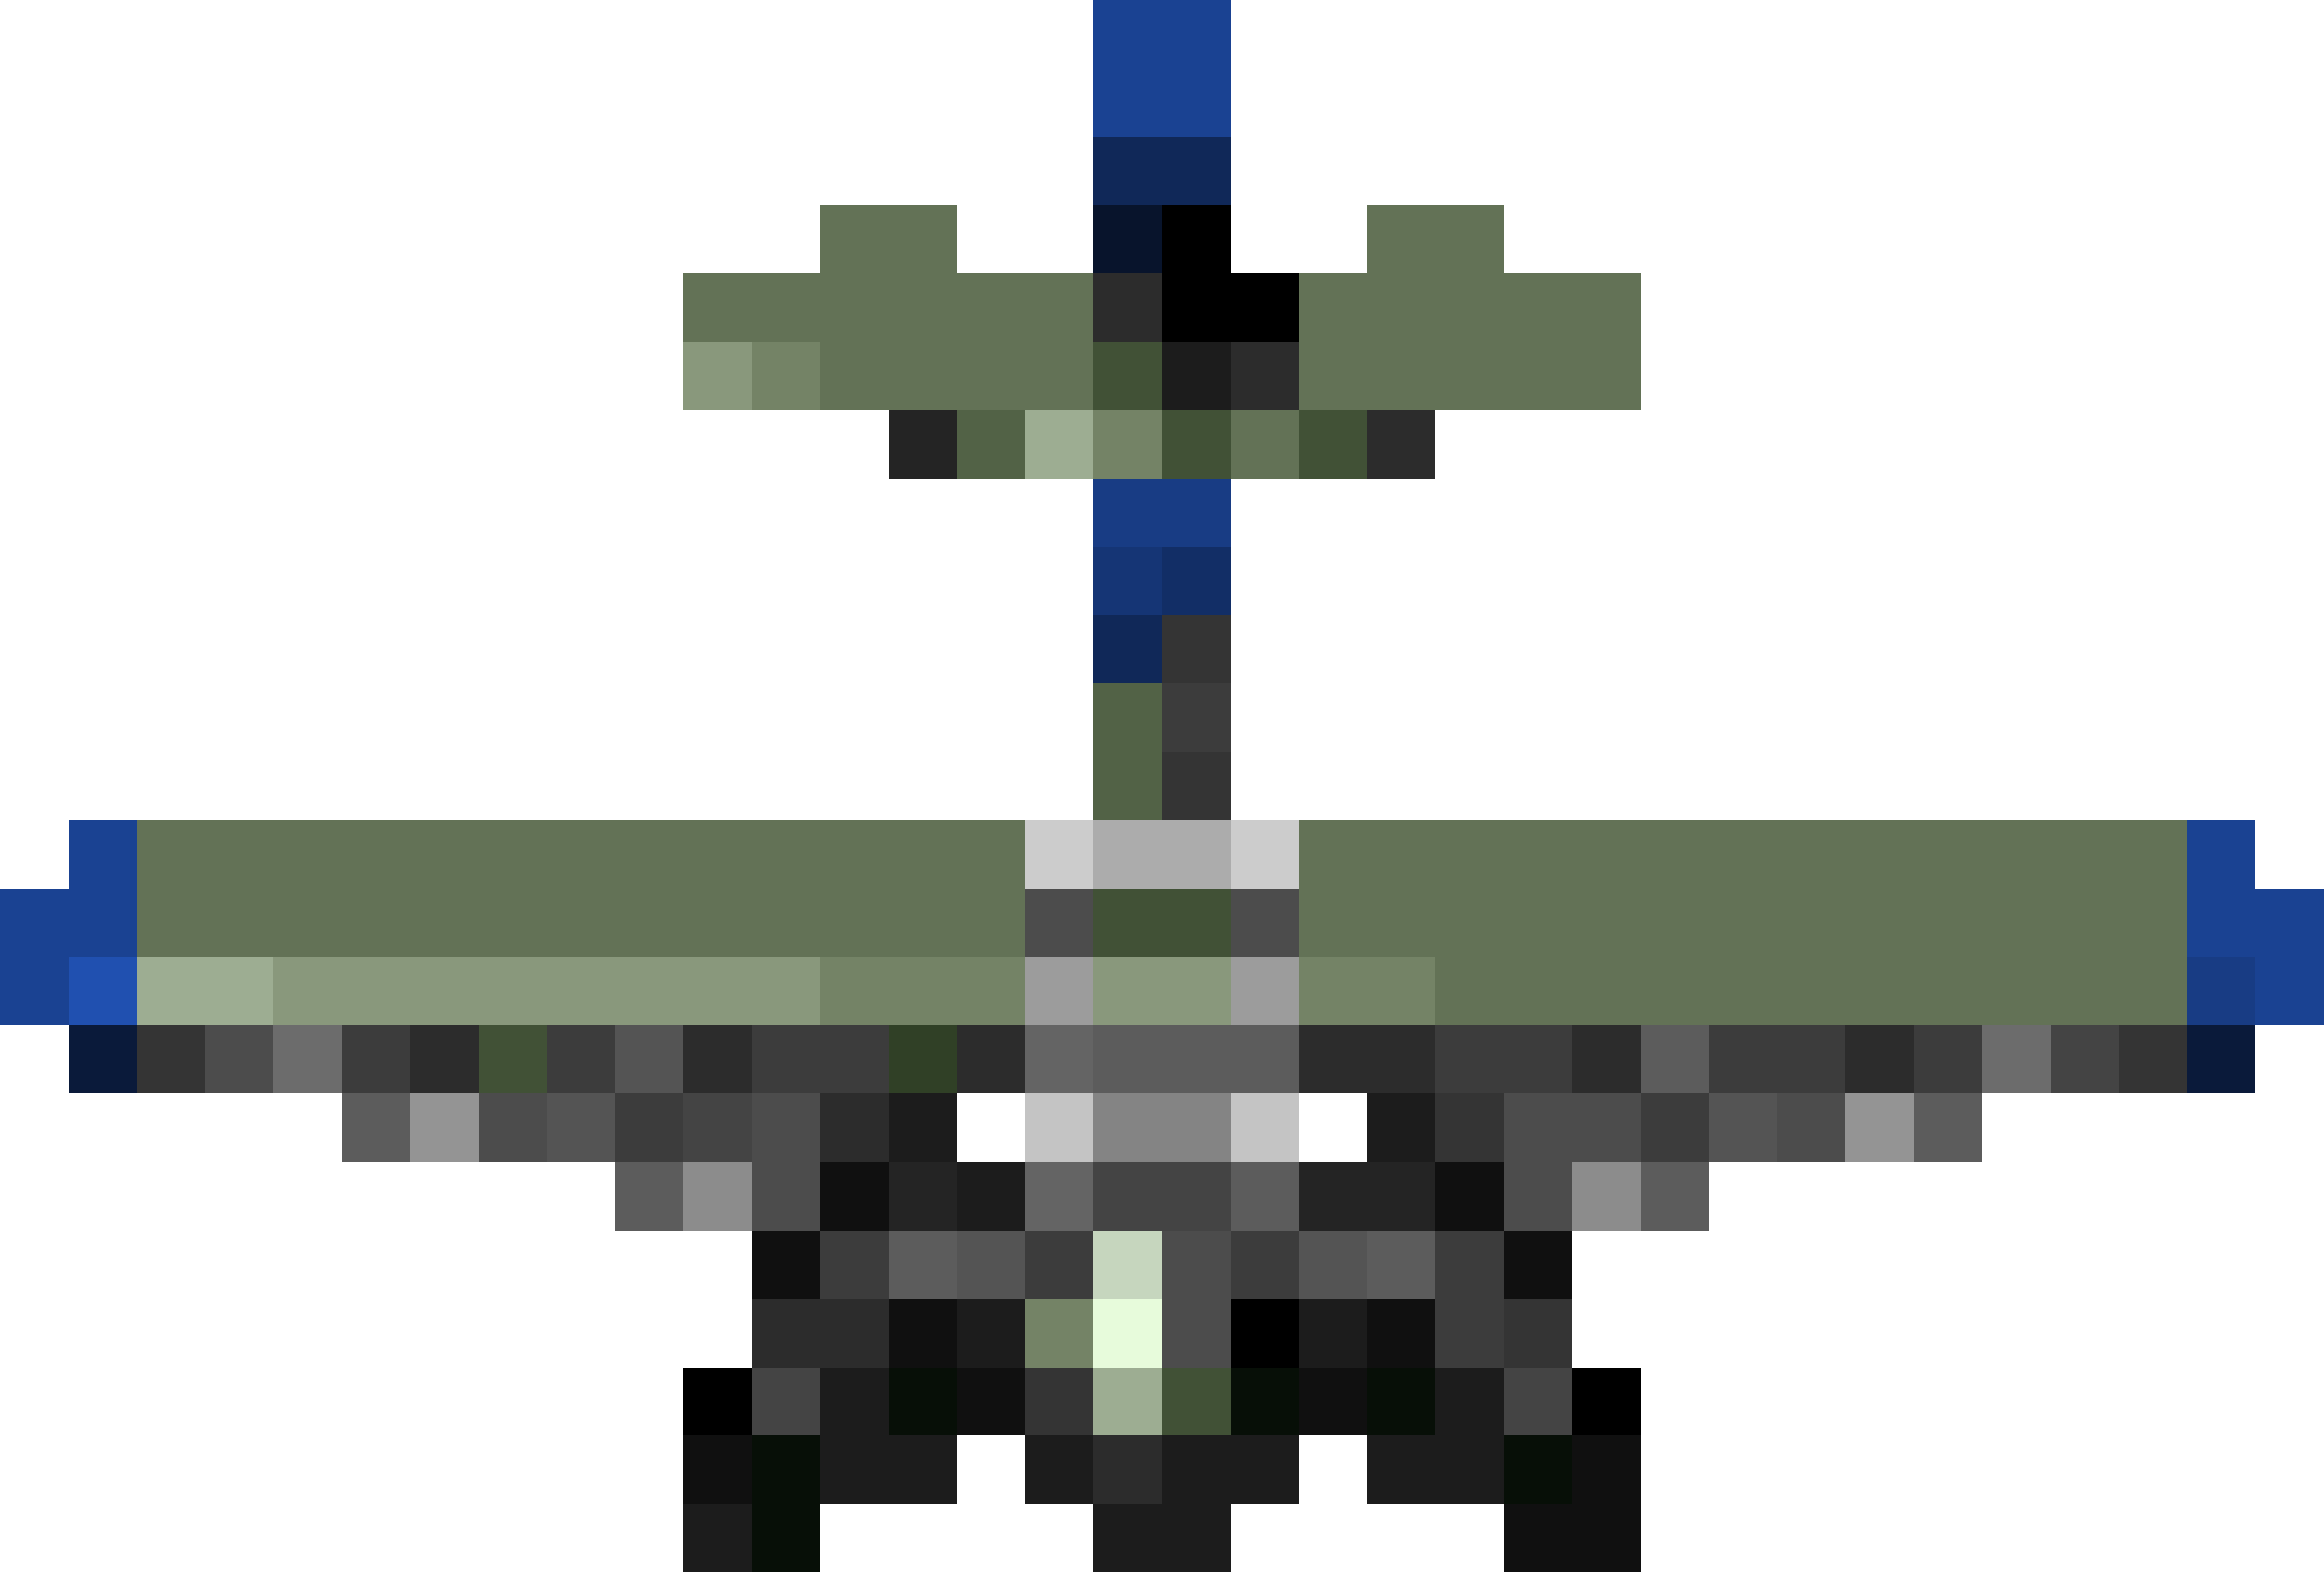
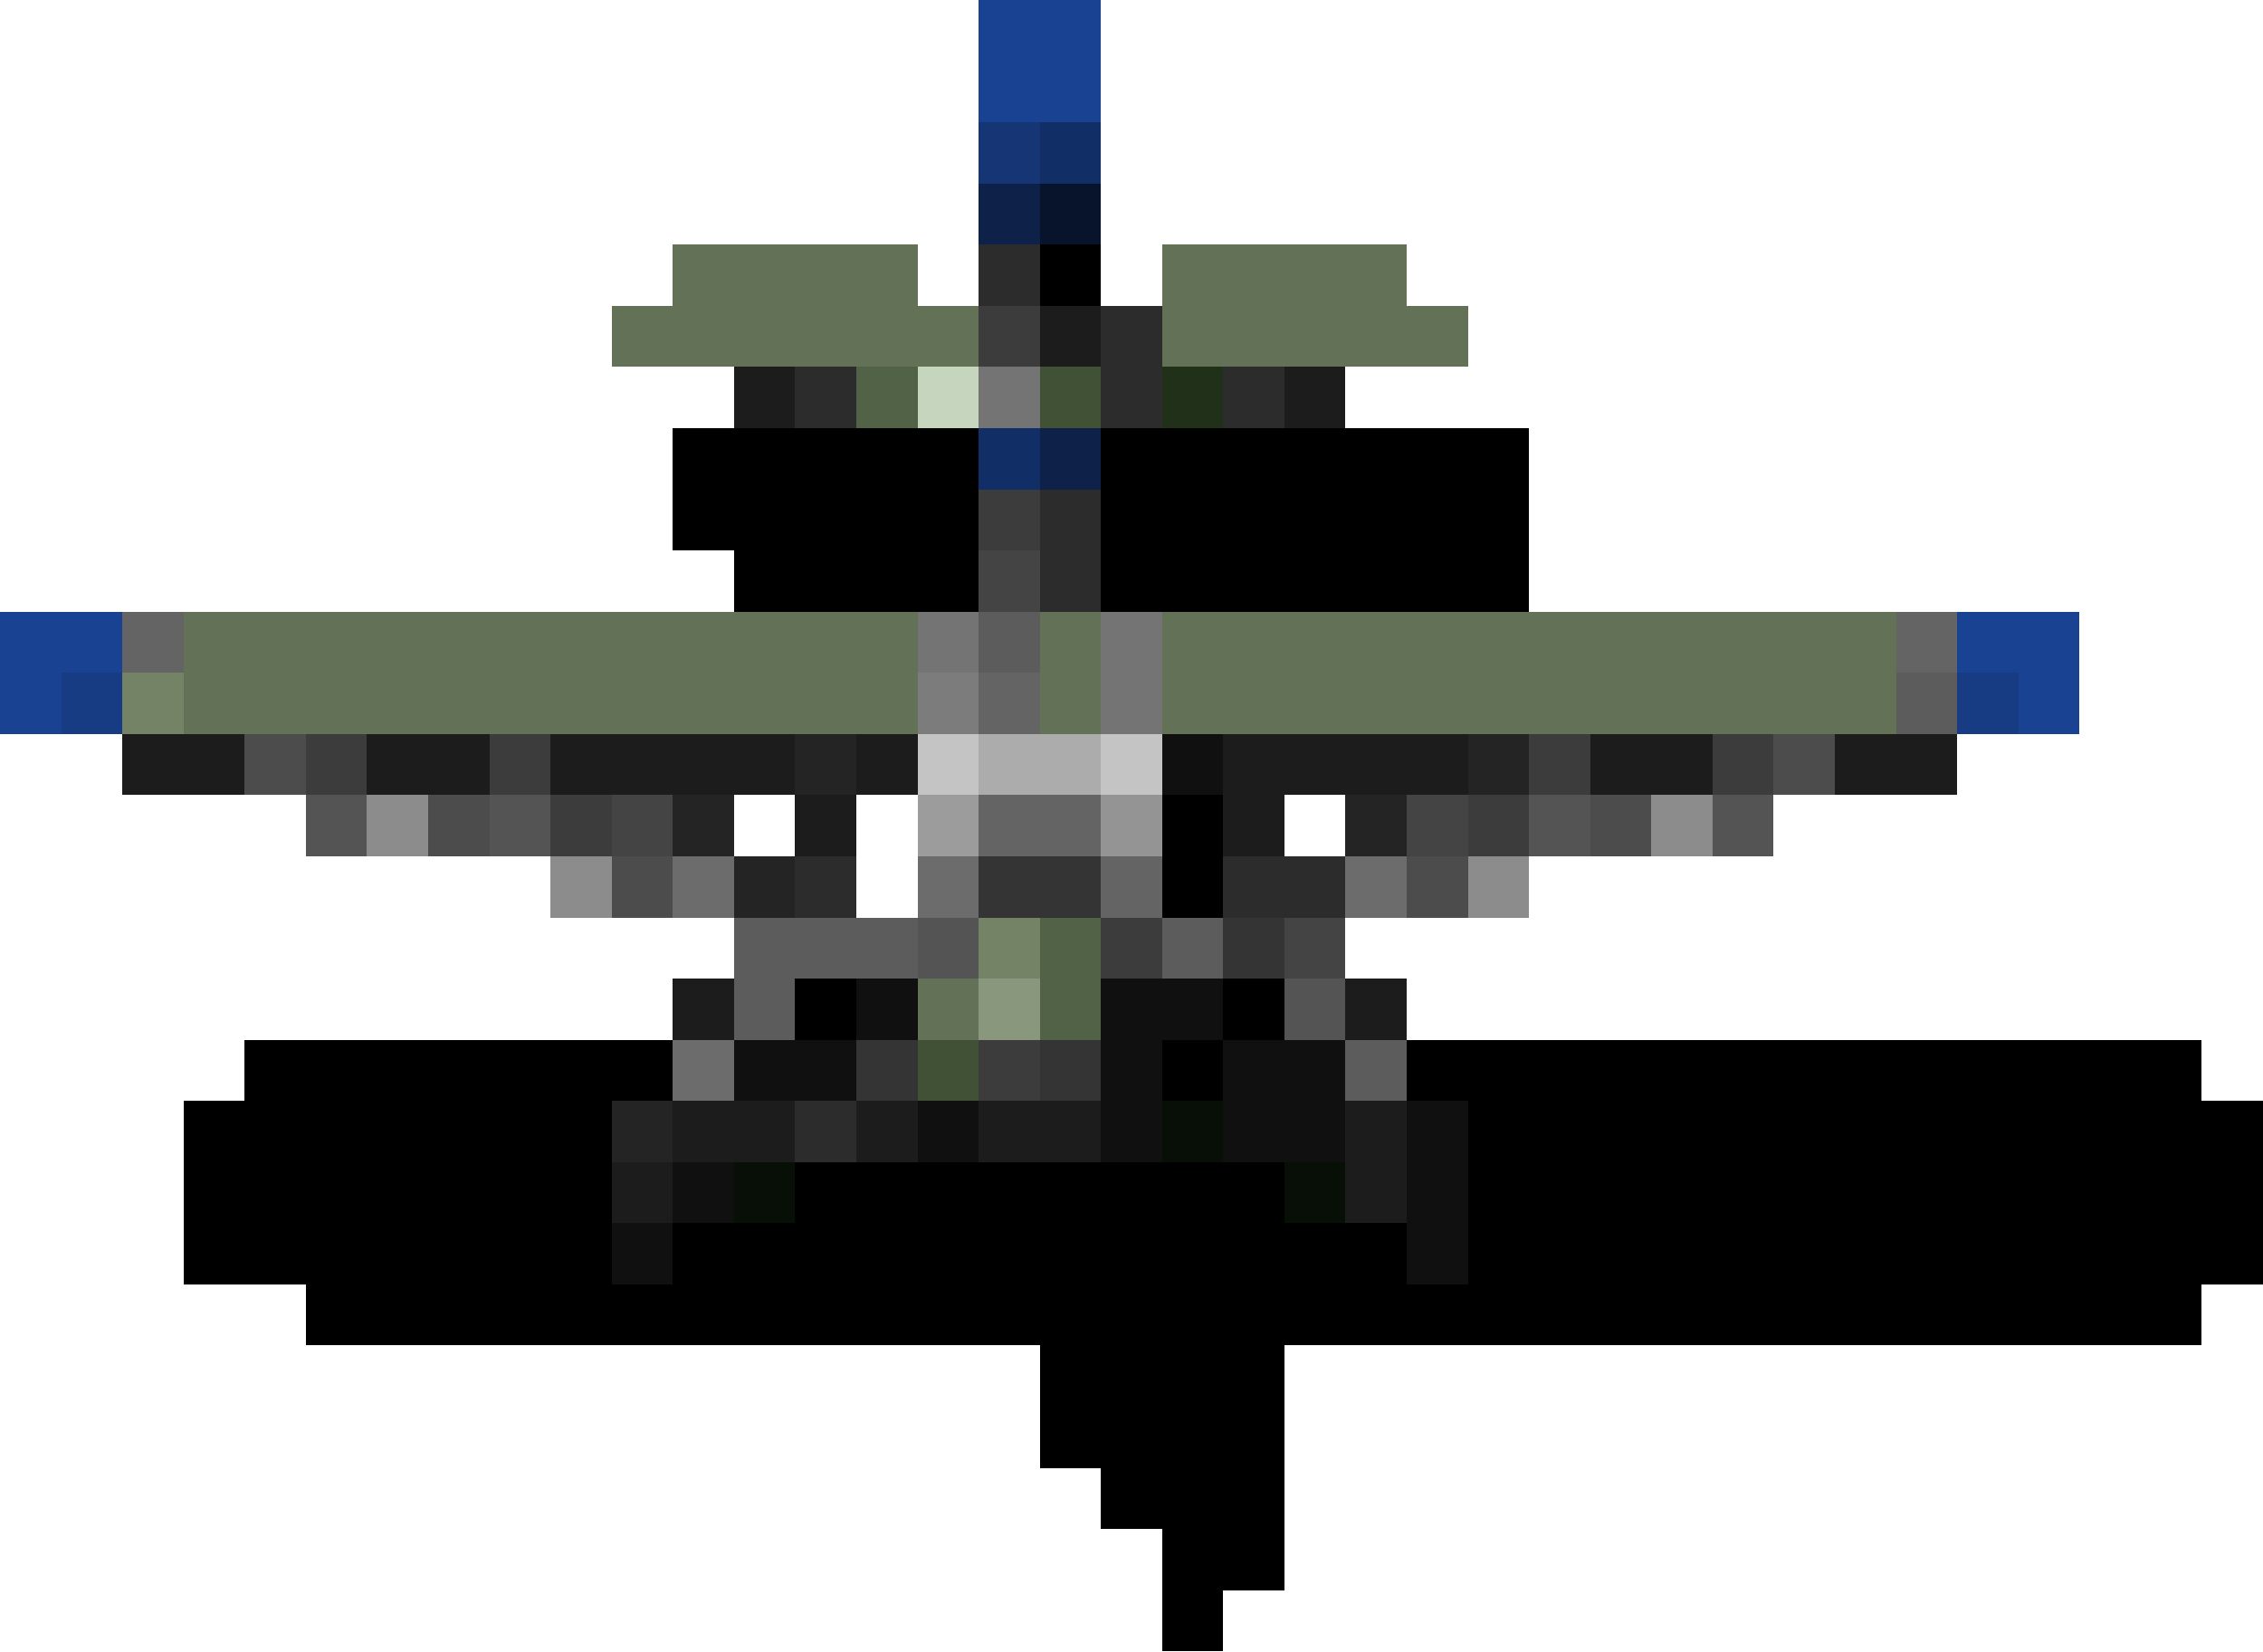
- <svg xmlns="http://www.w3.org/2000/svg" viewBox="0 0 34 23" width="34" height="23" shape-rendering="crispEdges">
-   <path fill="#1a4292" d="M17 0H18V1V2H17H16V1V0ZM0 13H1V12H2V13V14H1V15H0V14ZM33 13H34V14V15H33V14H32V13V12H33Z" />
-   <path fill="#102858" d="M16 2H17H18V3H17H16ZM16 9H17V10H16Z" />
-   <path fill="#637256" d="M16 5V6H15H14H13H12V5H11H10V4H11H12V3H13H14V4H15H16ZM21 6H20H19V5V4H20V3H21H22V4H23H24V5V6H23H22ZM18 6H19V7H18ZM6 12H7H8H9H10H11H12H13H14H15V13V14H14H13H12H11H10H9H8H7H6H5H4H3H2V13V12H3H4H5ZM30 15H29H28H27H26H25H24H23H22H21V14H20H19V13V12H20H21H22H23H24H25H26H27H28H29H30H31H32V13V14V15H31Z" />
-   <path fill="#08142c" d="M16 3H17V4H16Z" />
-   <path fill="#000000" d="M18 4H19V5H18H17V4V3H18ZM18 19H19V20H18ZM10 20H11V21H10ZM23 20H24V21H23Z" />
-   <path fill="#2c2c2c" d="M16 4H17V5H16ZM18 5H19V6H18ZM20 6H21V7H20ZM6 15H7V16H6ZM10 15H11V16H10ZM14 15H15V16H14ZM19 15H20H21V16H20H19ZM23 15H24V16H23ZM27 15H28V16H27ZM12 16H13V17H12ZM11 19H12H13V20H12H11ZM16 21H17V22H16Z" />
-   <path fill="#89987c" d="M10 5H11V6H10ZM8 14H9H10H11H12V15H11H10H9H8H7H6H5H4V14H5H6H7ZM16 14H17H18V15H17H16Z" />
-   <path fill="#748366" d="M11 5H12V6H11ZM16 6H17V7H16ZM13 14H14H15V15H14H13H12V14ZM19 14H20H21V15H20H19ZM15 19H16V20H15Z" />
-   <path fill="#415136" d="M16 5H17V6H16ZM17 6H18V7H17ZM19 6H20V7H19ZM16 13H17H18V14H17H16ZM7 15H8V16H7ZM17 20H18V21H17Z" />
-   <path fill="#1c1c1c" d="M17 5H18V6H17ZM13 16H14V17H13ZM20 16H21V17H20ZM14 17H15V18H14ZM14 19H15V20H14ZM19 19H20V20H19ZM13 22H12V21V20H13V21H14V22ZM21 20H22V21V22H21H20V21H21ZM15 21H16V22H15ZM18 22V23H17H16V22H17V21H18H19V22ZM10 22H11V23H10Z" />
-   <path fill="#242424" d="M13 6H14V7H13ZM13 17H14V18H13ZM20 17H21V18H20H19V17Z" />
-   <path fill="#526246" d="M14 6H15V7H14ZM16 10H17V11V12H16V11Z" />
-   <path fill="#9dad92" d="M15 6H16V7H15ZM2 14H3H4V15H3H2ZM16 20H17V21H16Z" />
-   <path fill="#183c84" d="M16 7H17H18V8H17H16ZM32 14H33V15H32Z" />
-   <path fill="#153575" d="M16 8H17V9H16Z" />
-   <path fill="#122e66" d="M17 8H18V9H17Z" />
-   <path fill="#343434" d="M17 9H18V10H17ZM17 11H18V12H17ZM2 15H3V16H2ZM31 15H32V16H31ZM21 16H22V17H21ZM22 19H23V20H22ZM15 20H16V21H15Z" />
-   <path fill="#3c3c3c" d="M17 10H18V11H17ZM5 15H6V16H5ZM8 15H9V16H8ZM11 15H12H13V16H12H11ZM21 15H22H23V16H22H21ZM25 15H26H27V16H26H25ZM28 15H29V16H28ZM9 16H10V17H9ZM24 16H25V17H24ZM12 18H13V19H12ZM15 18H16V19H15ZM18 18H19V19H18ZM22 19V20H21V19V18H22Z" />
-   <path fill="#cccccc" d="M15 12H16V13H15ZM18 12H19V13H18Z" />
+ <svg xmlns="http://www.w3.org/2000/svg" viewBox="0 0 37 27" width="37" height="27" shape-rendering="crispEdges">
+   <path fill="#1a4292" d="M17 0H18V1V2H17H16V1V0ZM1 10H2V11H1V12H0V11V10ZM34 11V12H33V11H32V10H33H34Z" />
+   <path fill="#153575" d="M16 2H17V3H16Z" />
+   <path fill="#122e66" d="M17 2H18V3H17ZM16 7H17V8H16Z" />
+   <path fill="#0d2149" d="M16 3H17V4H16ZM17 7H18V8H17Z" />
+   <path fill="#08142c" d="M17 3H18V4H17Z" />
+   <path fill="#637256" d="M12 4H13H14H15V5H16V6H15H14H13H12H11H10V5H11V4ZM21 6H20H19V5V4H20H21H22H23V5H24V6H23H22ZM12 10H13H14H15V11V12H14H13H12H11H10H9H8H7H6H5H4H3V11V10H4H5H6H7H8H9H10H11ZM18 11V12H17V11V10H18ZM21 12H20H19V11V10H20H21H22H23H24H25H26H27H28H29H30H31V11V12H30H29H28H27H26H25H24H23H22ZM15 16H16V17H15Z" />
+   <path fill="#2c2c2c" d="M16 4H17V5H16ZM18 5H19V6V7H18V6ZM13 6H14V7H13ZM20 6H21V7H20ZM17 8H18V9V10H17V9ZM13 14H14V15H13ZM21 14H22V15H21H20V14ZM13 18H14V19H13Z" />
+   <path fill="#000000" d="M17 4H18V5H17ZM11 7H12H13H14H15H16V8V9V10H15H14H13H12V9H11V8ZM23 7H24H25V8V9V10H24H23H22H21H20H19H18V9V8V7H19H20H21H22ZM19 13H20V14V15H19V14ZM13 16H14V17H13ZM20 16H21V17H20ZM16 22H15H14H13H12H11H10H9H8H7H6H5V21H4H3V20V19V18H4V17H5H6H7H8H9H10H11V18H10V19V20V21H11V20H12H13V19H14H15H16H17H18H19H20H21V20H22H23V21H24V20V19V18H23V17H24H25H26H27H28H29H30H31H32H33H34H35H36V18H37V19V20V21H36V22H35H34H33H32H31H30H29H28H27H26H25H24H23H22H21V23V24V25V26H20V27H19V26V25H18V24H17V23V22ZM19 17H20V18H19Z" />
+   <path fill="#3c3c3c" d="M16 5H17V6H16ZM16 8H17V9H16ZM5 12H6V13H5ZM8 12H9V13H8ZM25 12H26V13H25ZM28 12H29V13H28ZM9 13H10V14H9ZM24 13H25V14H24ZM18 15H19V16H18ZM16 17H17V18H16Z" />
+   <path fill="#1c1c1c" d="M17 5H18V6H17ZM12 6H13V7H12ZM21 6H22V7H21ZM3 12H4V13H3H2V12ZM6 12H7H8V13H7H6ZM11 12H12H13V13H12H11H10H9V12H10ZM14 12H15V13H14ZM21 13V14H20V13V12H21H22H23H24V13H23H22ZM26 12H27H28V13H27H26ZM31 12H32V13H31H30V12ZM13 13H14V14H13ZM11 16H12V17H11ZM22 16H23V17H22ZM11 18H12H13V19H12H11ZM14 18H15V19H14ZM17 18H18V19H17H16V18ZM22 18H23V19V20H22V19ZM10 19H11V20H10Z" />
+   <path fill="#526246" d="M14 6H15V7H14ZM18 16V17H17V16V15H18Z" />
+   <path fill="#c6d6be" d="M15 6H16V7H15Z" />
+   <path fill="#747474" d="M16 6H17V7H16ZM15 10H16V11H15ZM18 10H19V11V12H18V11Z" />
+   <path fill="#415136" d="M17 6H18V7H17ZM15 17H16V18H15Z" />
+   <path fill="#213019" d="M19 6H20V7H19Z" />
+   <path fill="#444444" d="M16 9H17V10H16ZM10 13H11V14H10ZM23 13H24V14H23ZM21 15H22V16H21Z" />
+   <path fill="#646464" d="M2 10H3V11H2ZM31 10H32V11H31ZM16 11H17V12H16ZM16 13H17H18V14H17H16ZM18 14H19V15H18Z" />
+   <path fill="#5c5c5c" d="M16 10H17V11H16ZM31 11H32V12H31ZM13 16V17H12V16V15H13H14H15V16H14ZM19 15H20V16H19ZM22 17H23V18H22Z" />
+   <path fill="#183c84" d="M1 11H2V12H1ZM32 11H33V12H32Z" />
+   <path fill="#748366" d="M2 11H3V12H2ZM16 15H17V16H16Z" />
+   <path fill="#7c7c7c" d="M15 11H16V12H15Z" />
+   <path fill="#4c4c4c" d="M4 12H5V13H4ZM29 12H30V13H29ZM7 13H8V14H7ZM26 13H27V14H26ZM10 14H11V15H10ZM23 14H24V15H23Z" />
+   <path fill="#242424" d="M13 12H14V13H13ZM24 12H25V13H24ZM11 13H12V14H11ZM22 13H23V14H22ZM12 14H13V15H12ZM10 18H11V19H10Z" />
+   <path fill="#c4c4c4" d="M15 12H16V13H15ZM18 12H19V13H18Z" />
  <path fill="#acacac" d="M17 12H18V13H17H16V12Z" />
-   <path fill="#4c4c4c" d="M15 13H16V14H15ZM18 13H19V14H18ZM3 15H4V16H3ZM7 16H8V17H7ZM11 16H12V17V18H11V17ZM23 16H24V17H23V18H22V17V16ZM26 16H27V17H26ZM17 18H18V19V20H17V19Z" />
-   <path fill="#2050b0" d="M1 14H2V15H1Z" />
-   <path fill="#9c9c9c" d="M15 14H16V15H15ZM18 14H19V15H18Z" />
-   <path fill="#0a1a3a" d="M1 15H2V16H1ZM32 15H33V16H32Z" />
-   <path fill="#6c6c6c" d="M4 15H5V16H4ZM29 15H30V16H29Z" />
-   <path fill="#545454" d="M9 15H10V16H9ZM8 16H9V17H8ZM25 16H26V17H25ZM14 18H15V19H14ZM19 18H20V19H19Z" />
-   <path fill="#304026" d="M13 15H14V16H13Z" />
-   <path fill="#646464" d="M15 15H16V16H15ZM15 17H16V18H15Z" />
-   <path fill="#5c5c5c" d="M18 15H19V16H18H17H16V15H17ZM24 15H25V16H24ZM5 16H6V17H5ZM28 16H29V17H28ZM9 17H10V18H9ZM18 17H19V18H18ZM24 17H25V18H24ZM13 18H14V19H13ZM20 18H21V19H20Z" />
-   <path fill="#444444" d="M30 15H31V16H30ZM10 16H11V17H10ZM17 17H18V18H17H16V17ZM11 20H12V21H11ZM22 20H23V21H22Z" />
-   <path fill="#949494" d="M6 16H7V17H6ZM27 16H28V17H27Z" />
-   <path fill="#c4c4c4" d="M15 16H16V17H15ZM18 16H19V17H18Z" />
-   <path fill="#848484" d="M17 16H18V17H17H16V16Z" />
-   <path fill="#8c8c8c" d="M10 17H11V18H10ZM23 17H24V18H23Z" />
-   <path fill="#101010" d="M12 17H13V18H12ZM21 17H22V18H21ZM11 18H12V19H11ZM22 18H23V19H22ZM13 19H14V20H13ZM20 19H21V20H20ZM14 20H15V21H14ZM19 20H20V21H19ZM10 21H11V22H10ZM23 21H24V22V23H23H22V22H23Z" />
-   <path fill="#c6d6be" d="M16 18H17V19H16Z" />
-   <path fill="#e7fbdb" d="M16 19H17V20H16Z" />
-   <path fill="#070f07" d="M13 20H14V21H13ZM18 20H19V21H18ZM20 20H21V21H20ZM11 21H12V22V23H11V22ZM22 21H23V22H22Z" />
+   <path fill="#101010" d="M19 12H20V13H19ZM14 16H15V17H14ZM19 16H20V17H19V18V19H18V18V17V16ZM12 17H13H14V18H13H12ZM20 17H21H22V18V19H21H20V18ZM15 18H16V19H15ZM23 18H24V19V20V21H23V20V19ZM11 19H12V20H11ZM10 20H11V21H10Z" />
+   <path fill="#545454" d="M5 13H6V14H5ZM8 13H9V14H8ZM25 13H26V14H25ZM28 13H29V14H28ZM15 15H16V16H15ZM21 16H22V17H21Z" />
+   <path fill="#8c8c8c" d="M6 13H7V14H6ZM27 13H28V14H27ZM9 14H10V15H9ZM24 14H25V15H24Z" />
+   <path fill="#9c9c9c" d="M15 13H16V14H15Z" />
+   <path fill="#949494" d="M18 13H19V14H18Z" />
+   <path fill="#6c6c6c" d="M11 14H12V15H11ZM15 14H16V15H15ZM22 14H23V15H22ZM11 17H12V18H11Z" />
+   <path fill="#343434" d="M16 14H17H18V15H17H16ZM20 15H21V16H20ZM14 17H15V18H14ZM17 17H18V18H17Z" />
+   <path fill="#89987c" d="M16 16H17V17H16Z" />
+   <path fill="#070f07" d="M19 18H20V19H19ZM12 19H13V20H12ZM21 19H22V20H21Z" />
</svg>
